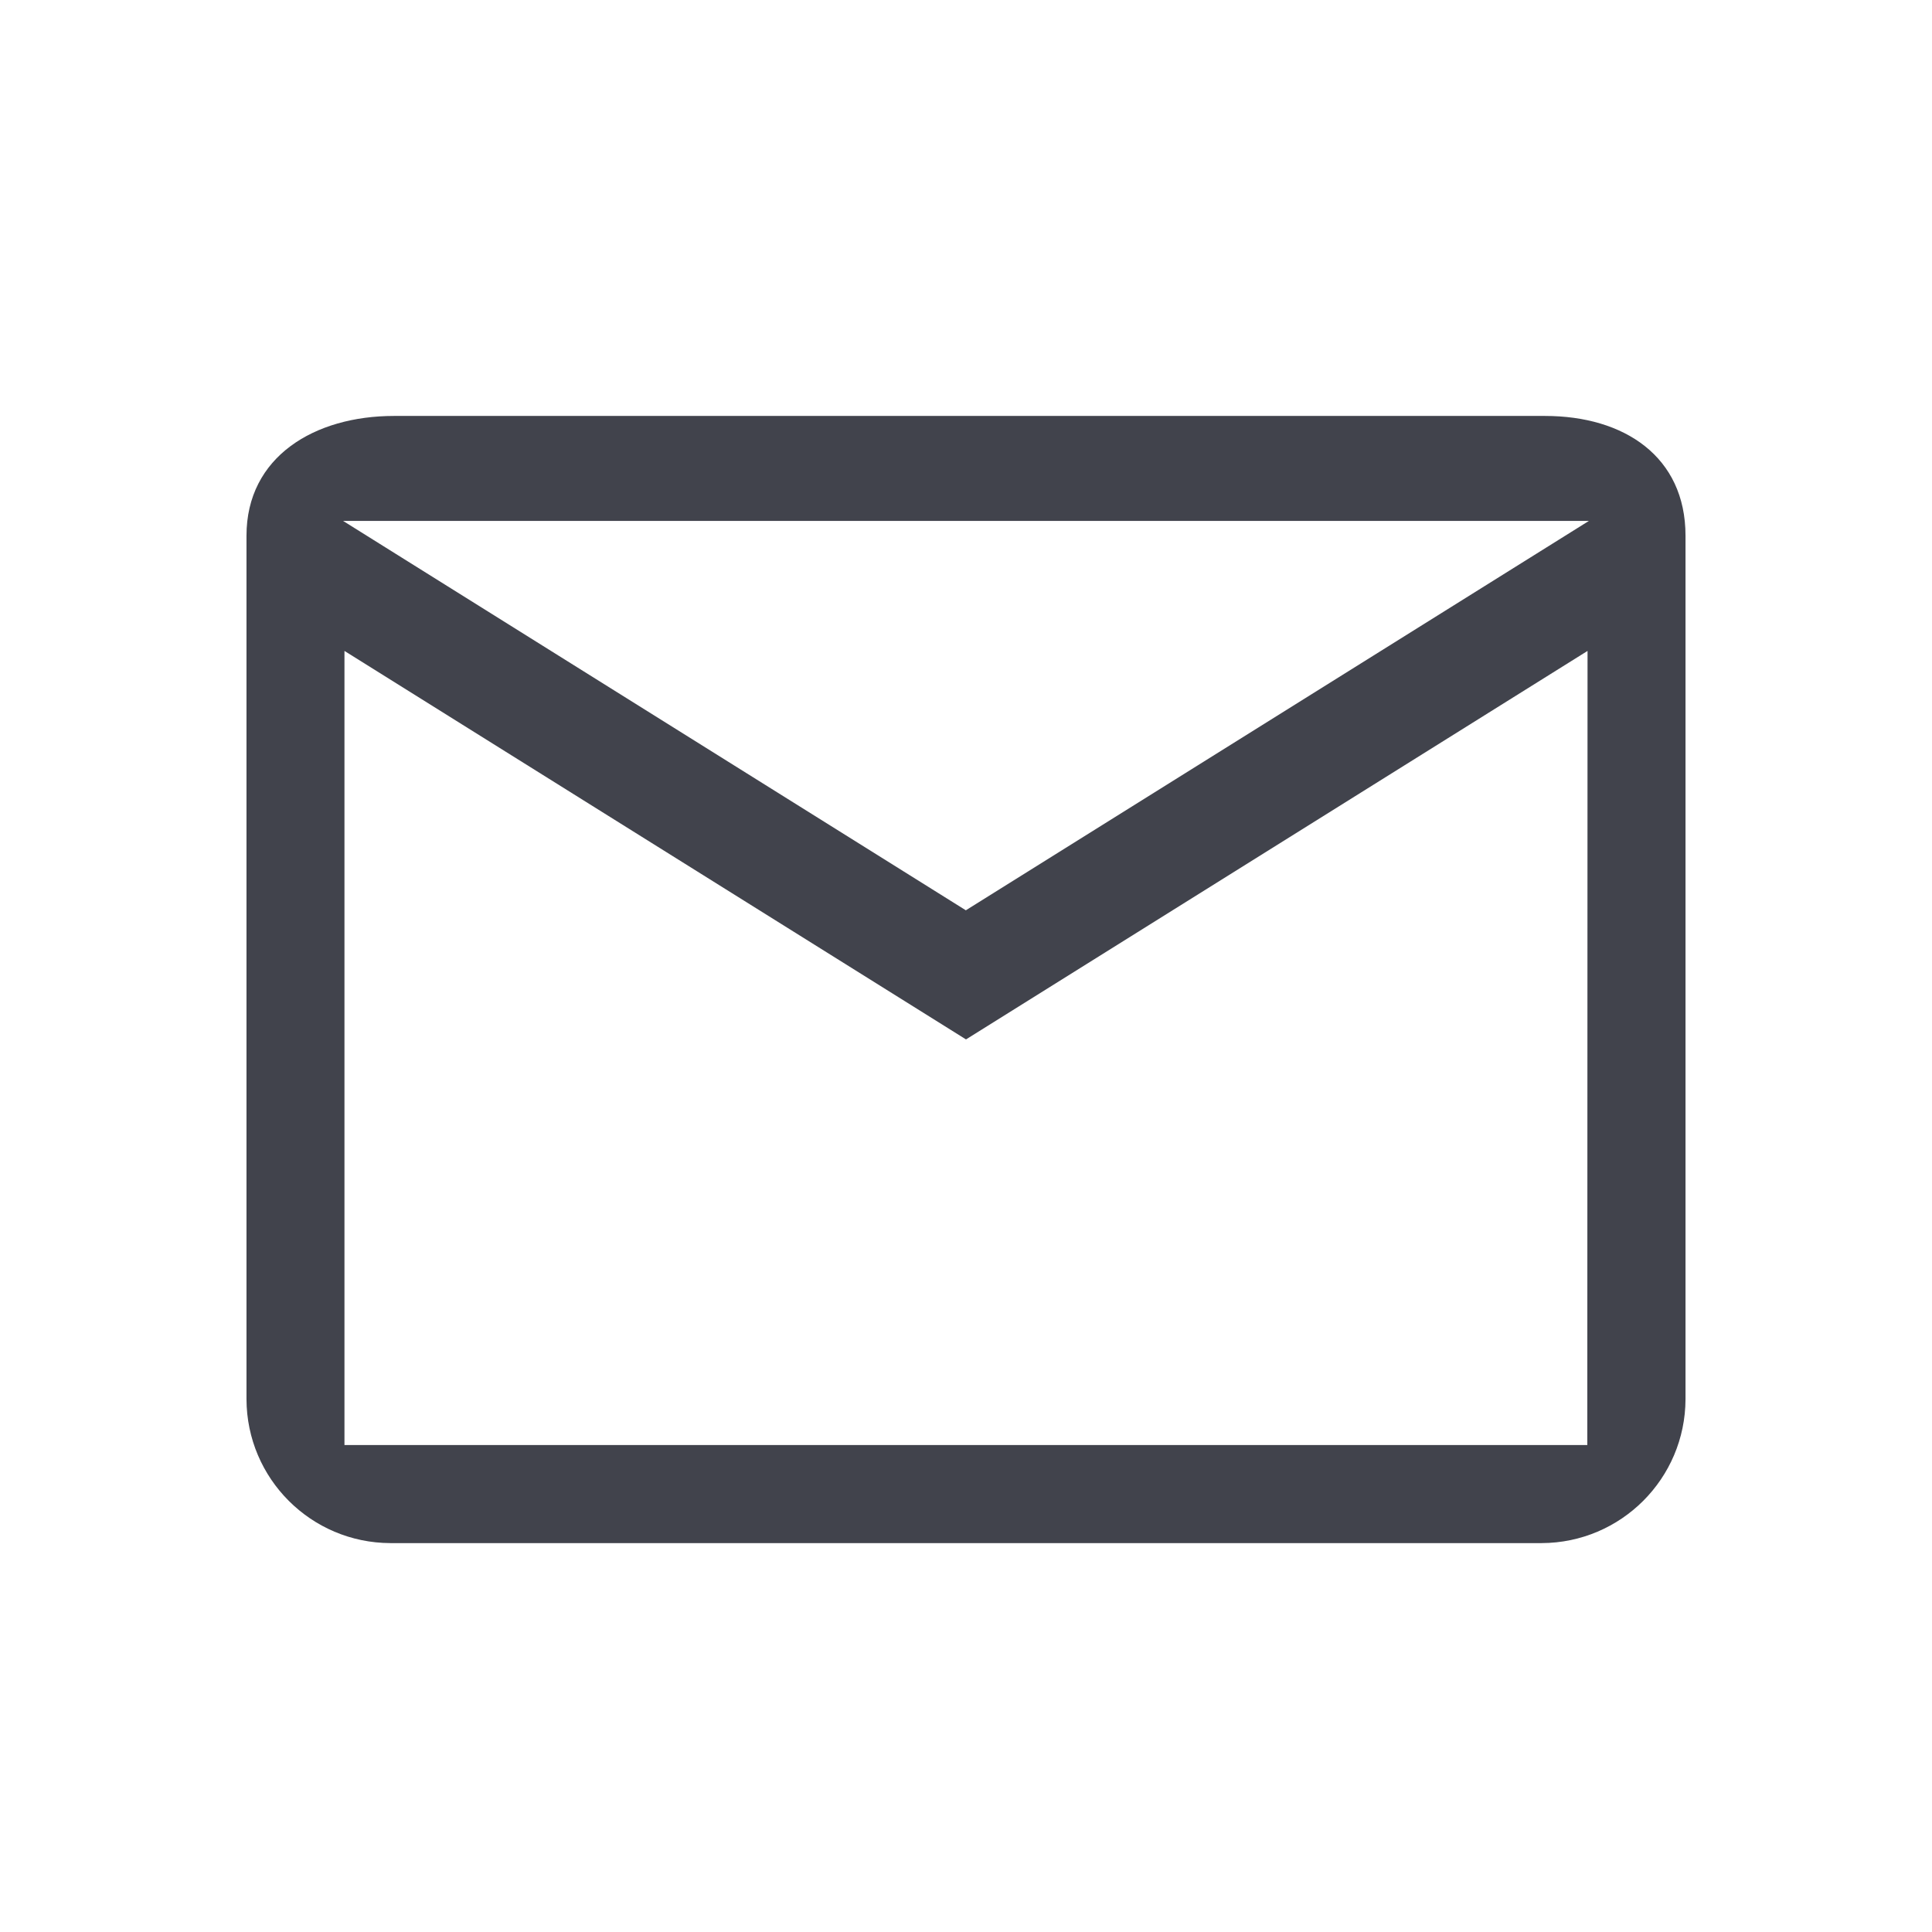
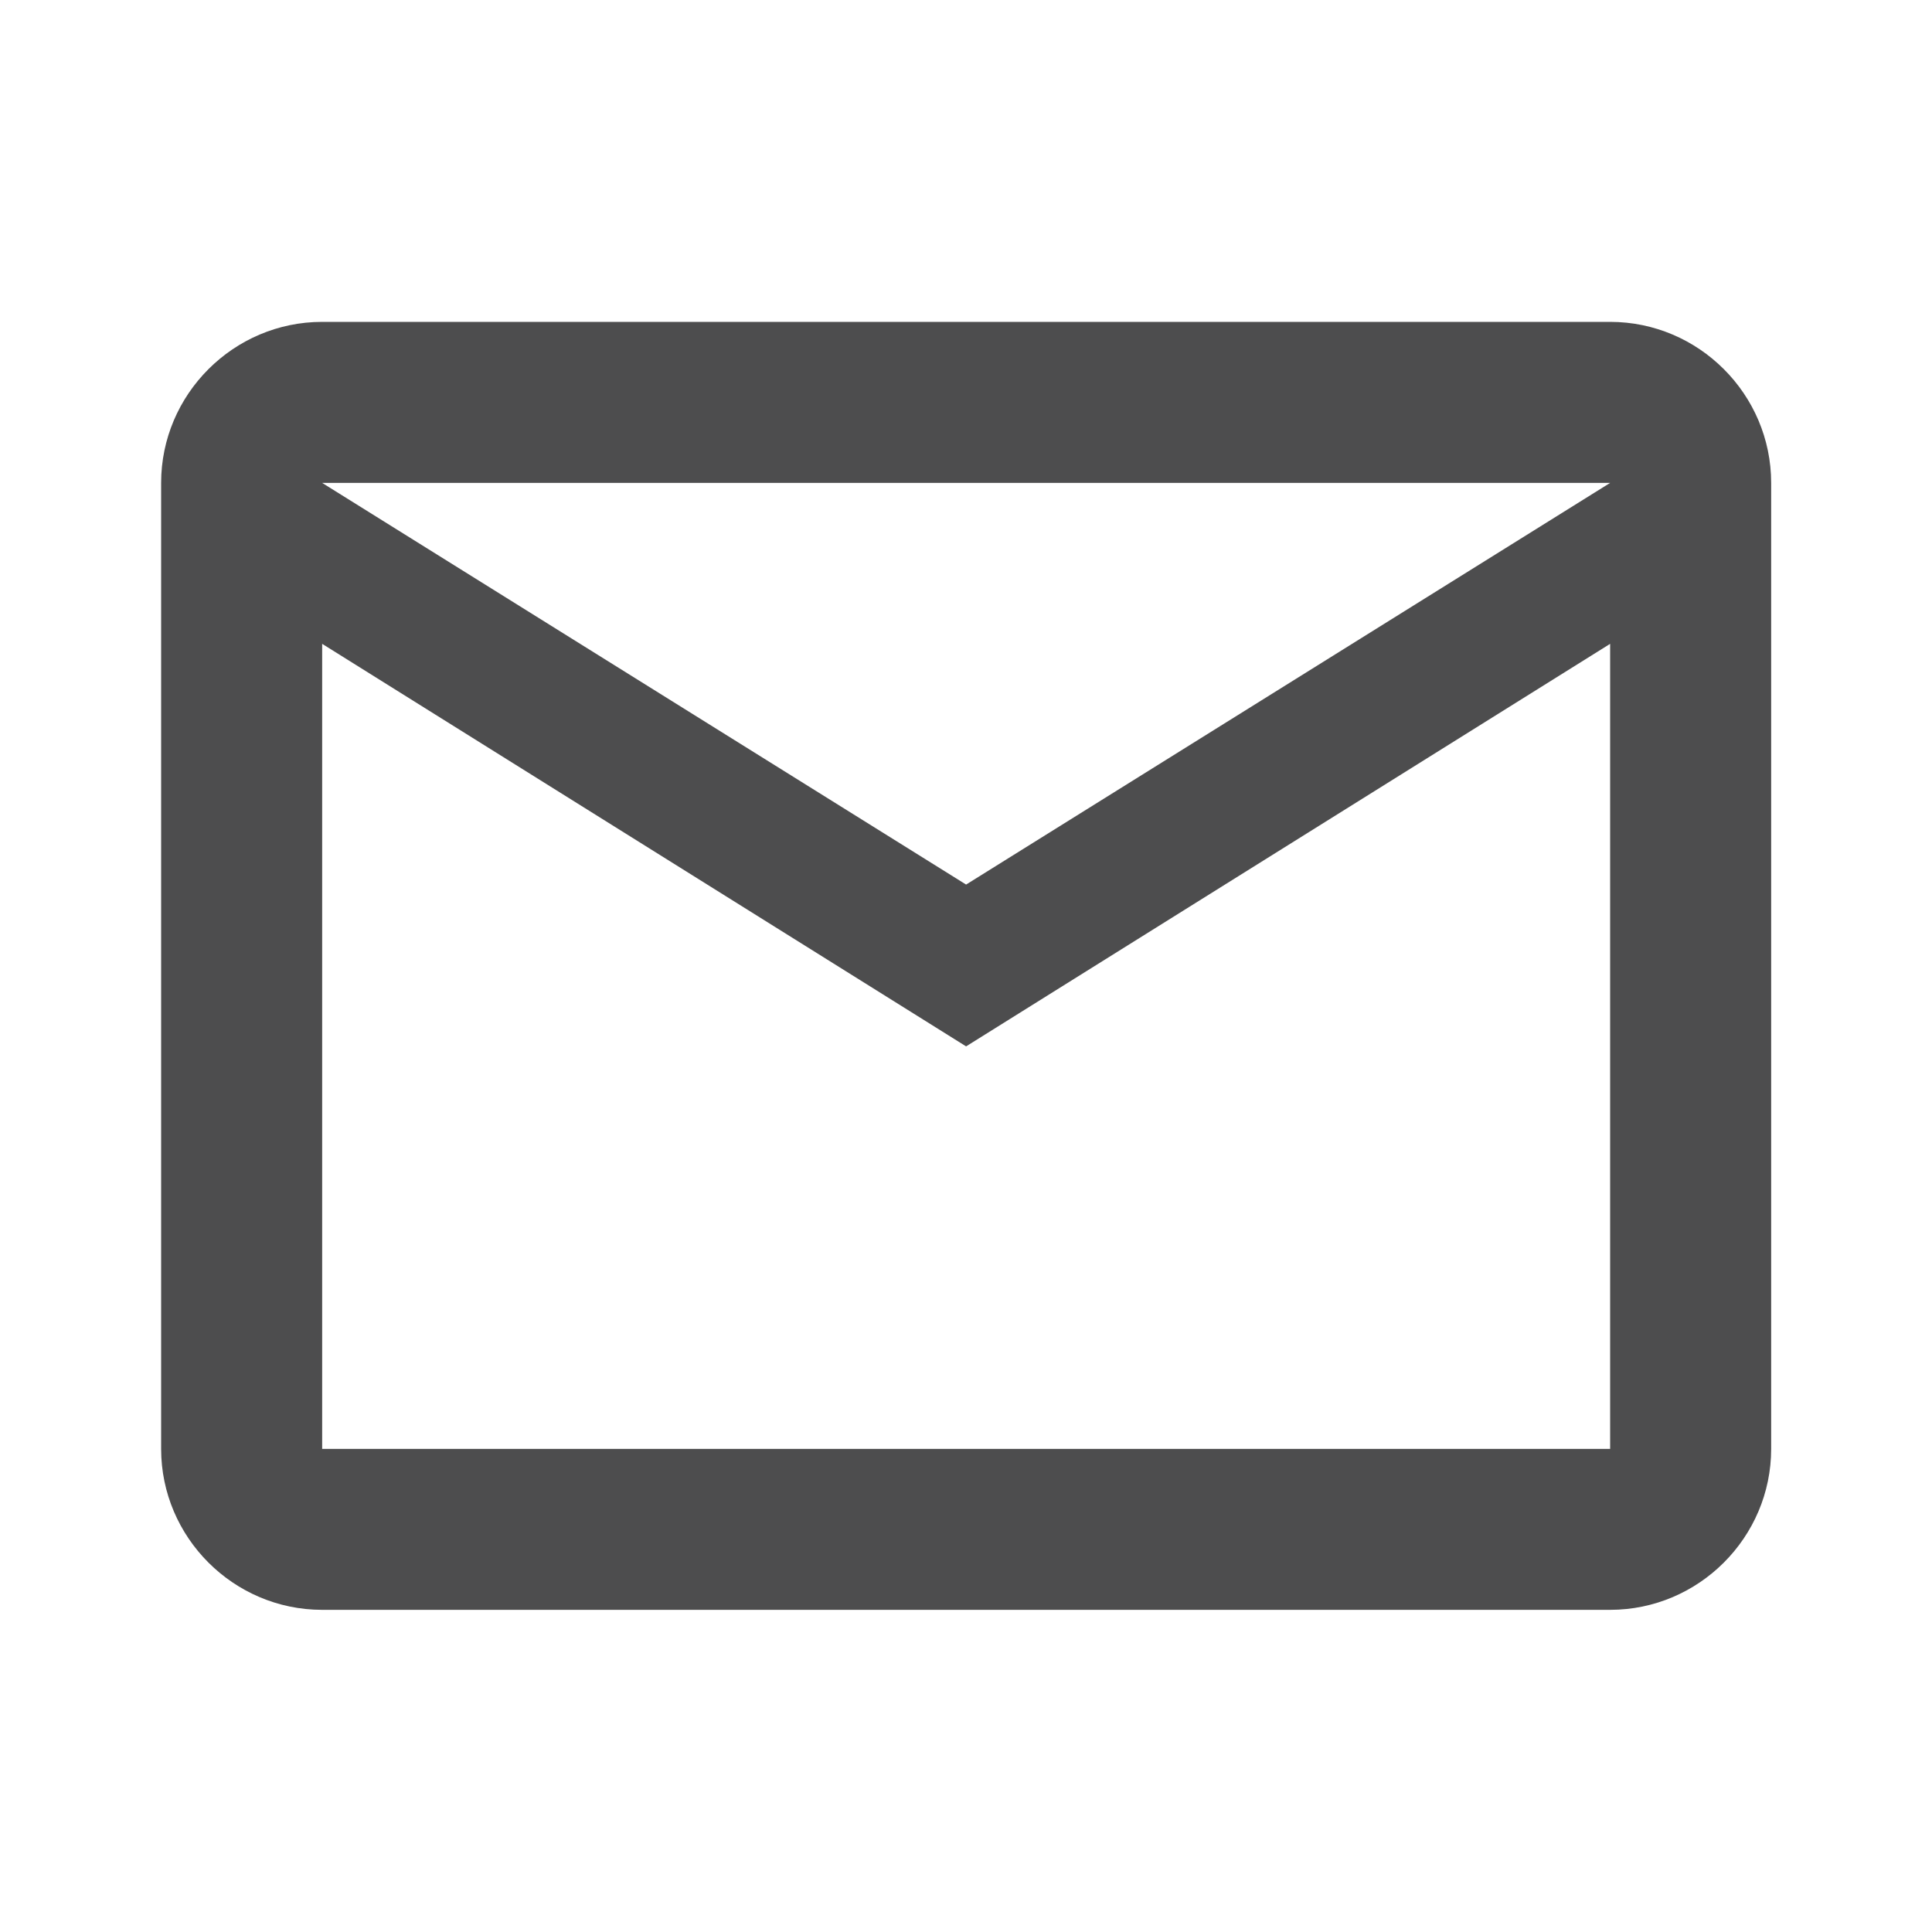
- <svg xmlns="http://www.w3.org/2000/svg" width="24" height="24" viewBox="0 0 24 24">
-   <defs>
-     <clipPath id="clip-email">
-       <rect width="24" height="24" />
-     </clipPath>
-   </defs>
-   <g id="email" clip-path="url(#clip-email)">
-     <g id="Group_28288" data-name="Group 28288">
-       <path id="Path_64651" data-name="Path 64651" d="M24,0V24H0V0" fill="none" />
-       <path id="Path_64652" data-name="Path 64652" d="M19.876,5.823c0-.983-.762-1.488-1.745-1.488H3.831C2.847,4.335,2,4.84,2,5.823V16.549a1.793,1.793,0,0,0,1.788,1.788h14.3a1.793,1.793,0,0,0,1.788-1.788Zm-1.2-.184-7.74,4.837L3.2,5.639Zm-.02,11.48H3.217V7.254l7.721,4.826,7.721-4.826Z" transform="translate(1.062 0.832)" fill="#41434c" />
-     </g>
-   </g>
+ <svg xmlns="http://www.w3.org/2000/svg" width="20" height="20" viewBox="0 0 20 20" fill="none">
+   <path d="M18.335 4.999C18.335 4.082 17.585 3.332 16.668 3.332H3.335C2.418 3.332 1.668 4.082 1.668 4.999V14.999C1.668 15.915 2.418 16.665 3.335 16.665H16.668C17.585 16.665 18.335 15.915 18.335 14.999V4.999ZM16.668 4.999L10.001 9.157L3.335 4.999H16.668ZM16.668 14.999H3.335V6.665L10.001 10.832L16.668 6.665V14.999Z" fill="#4D4D4E" />
</svg>
